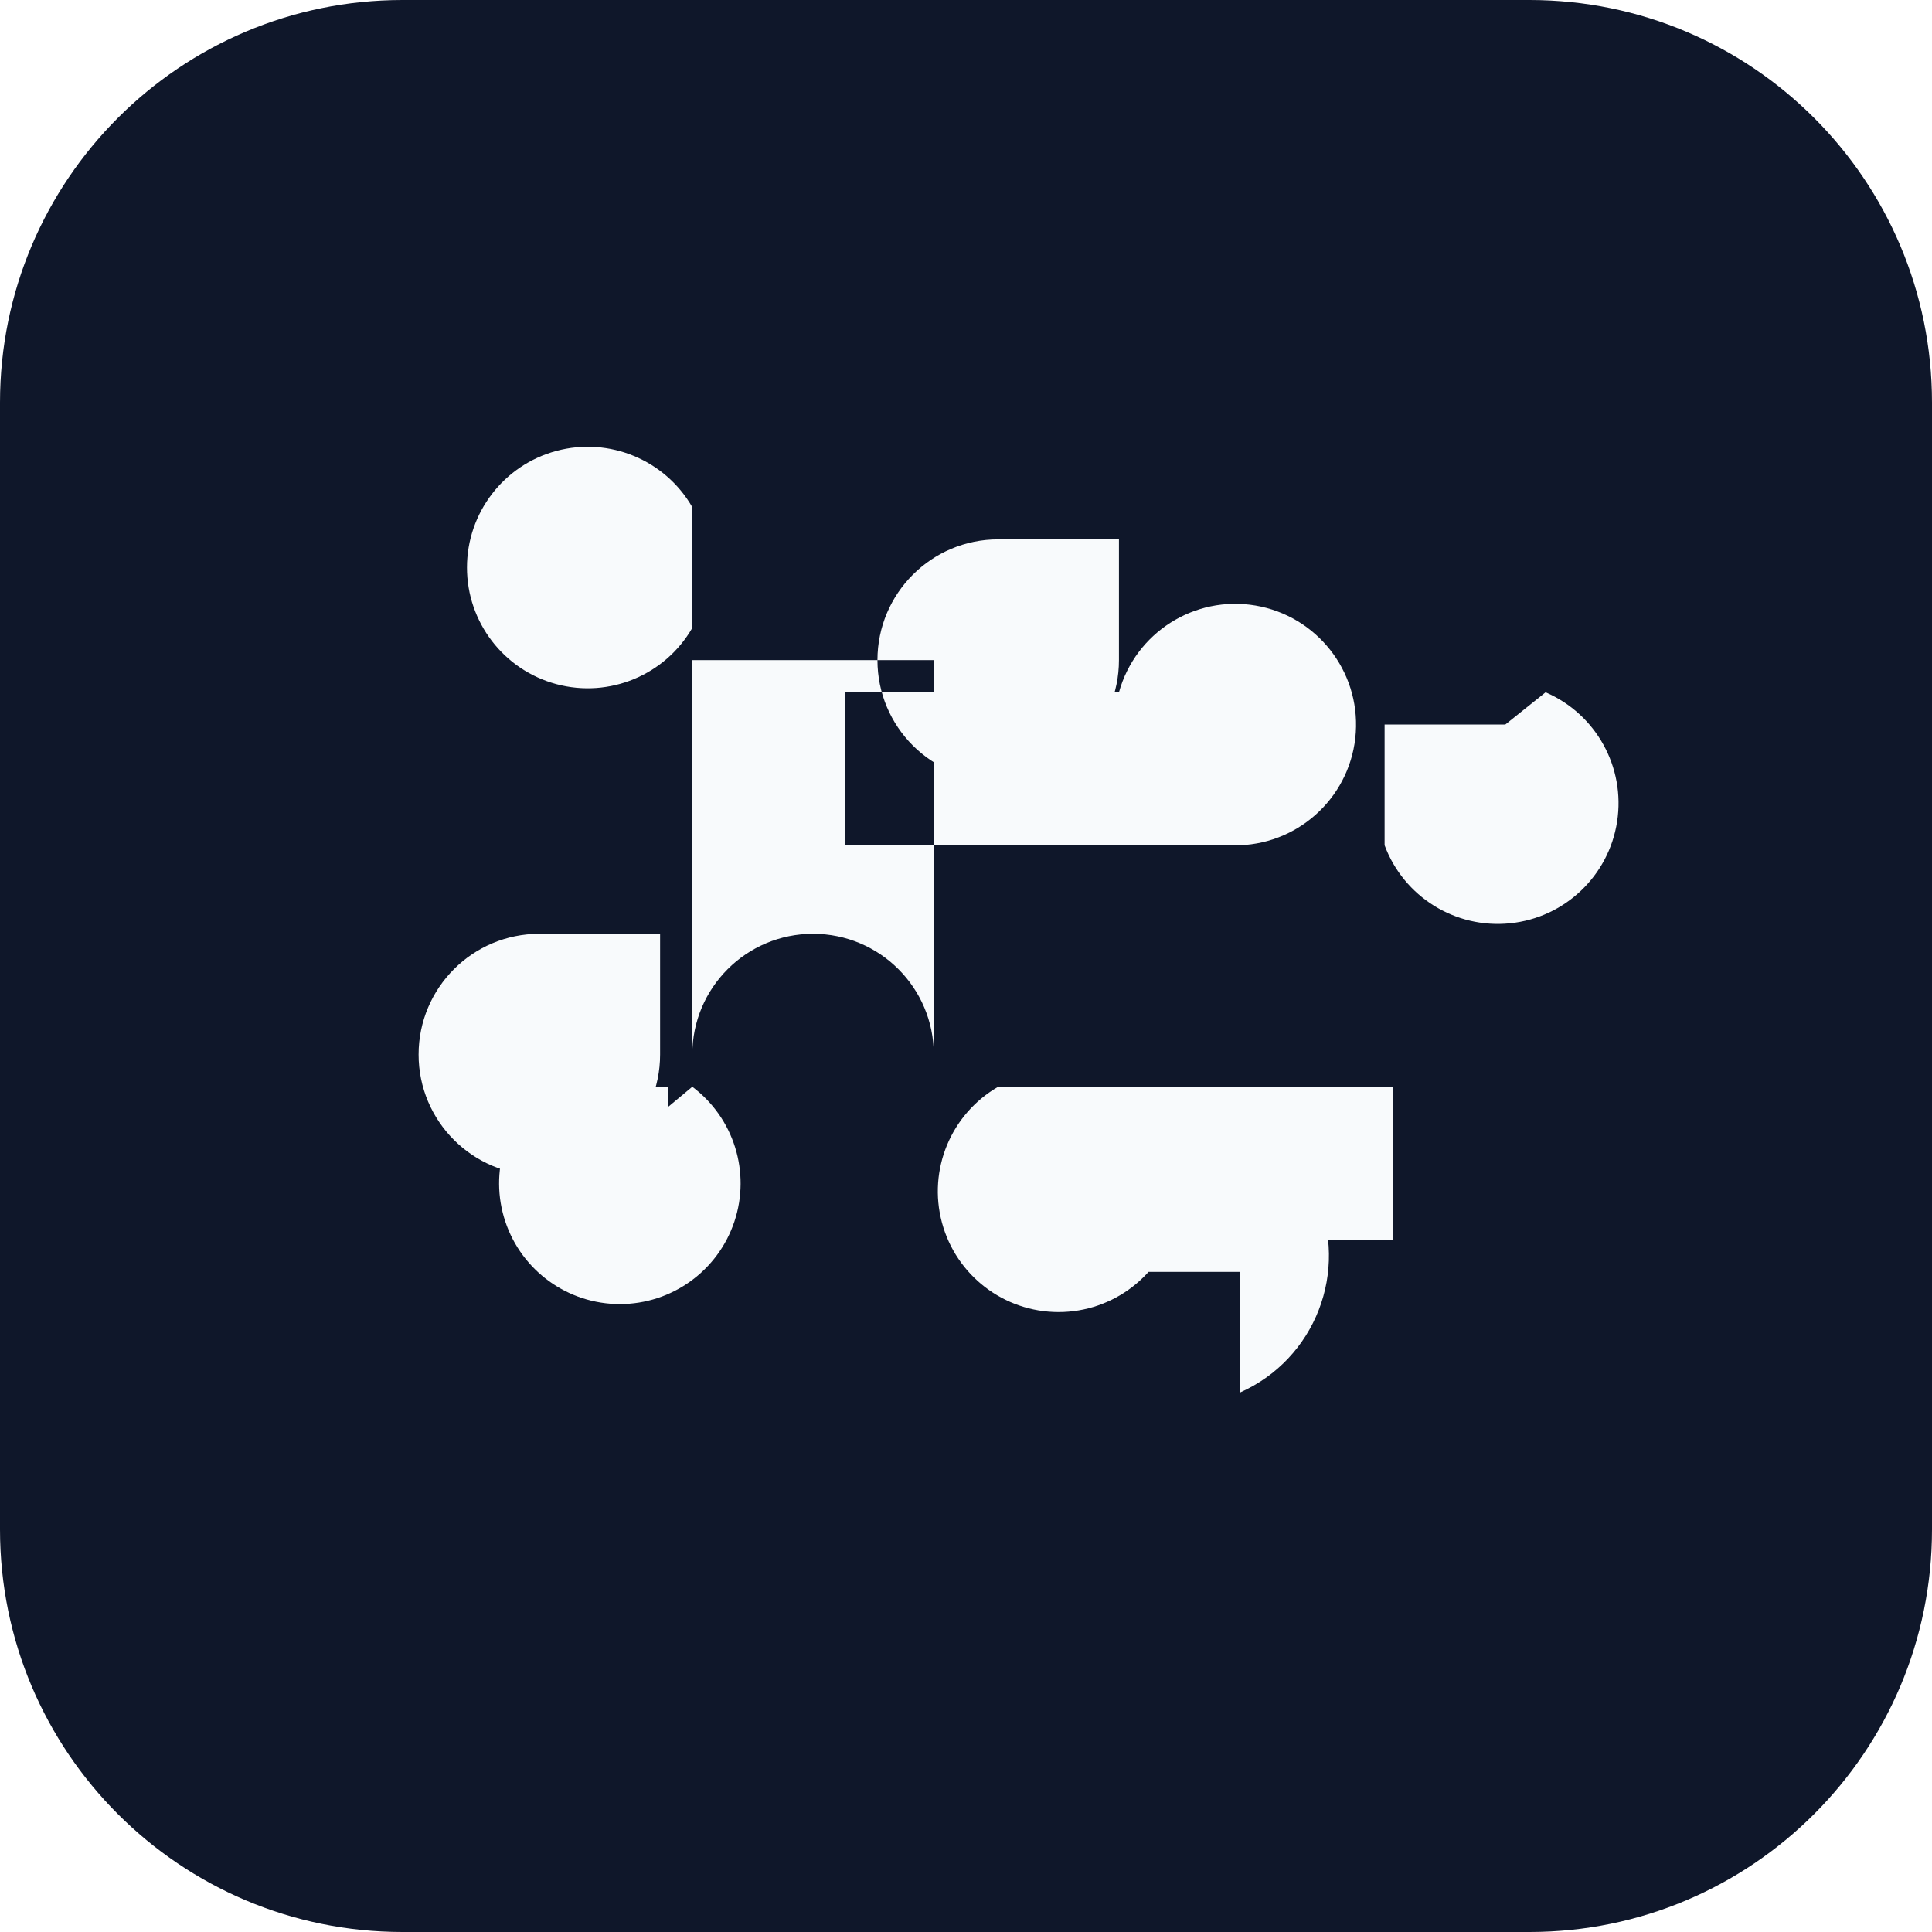
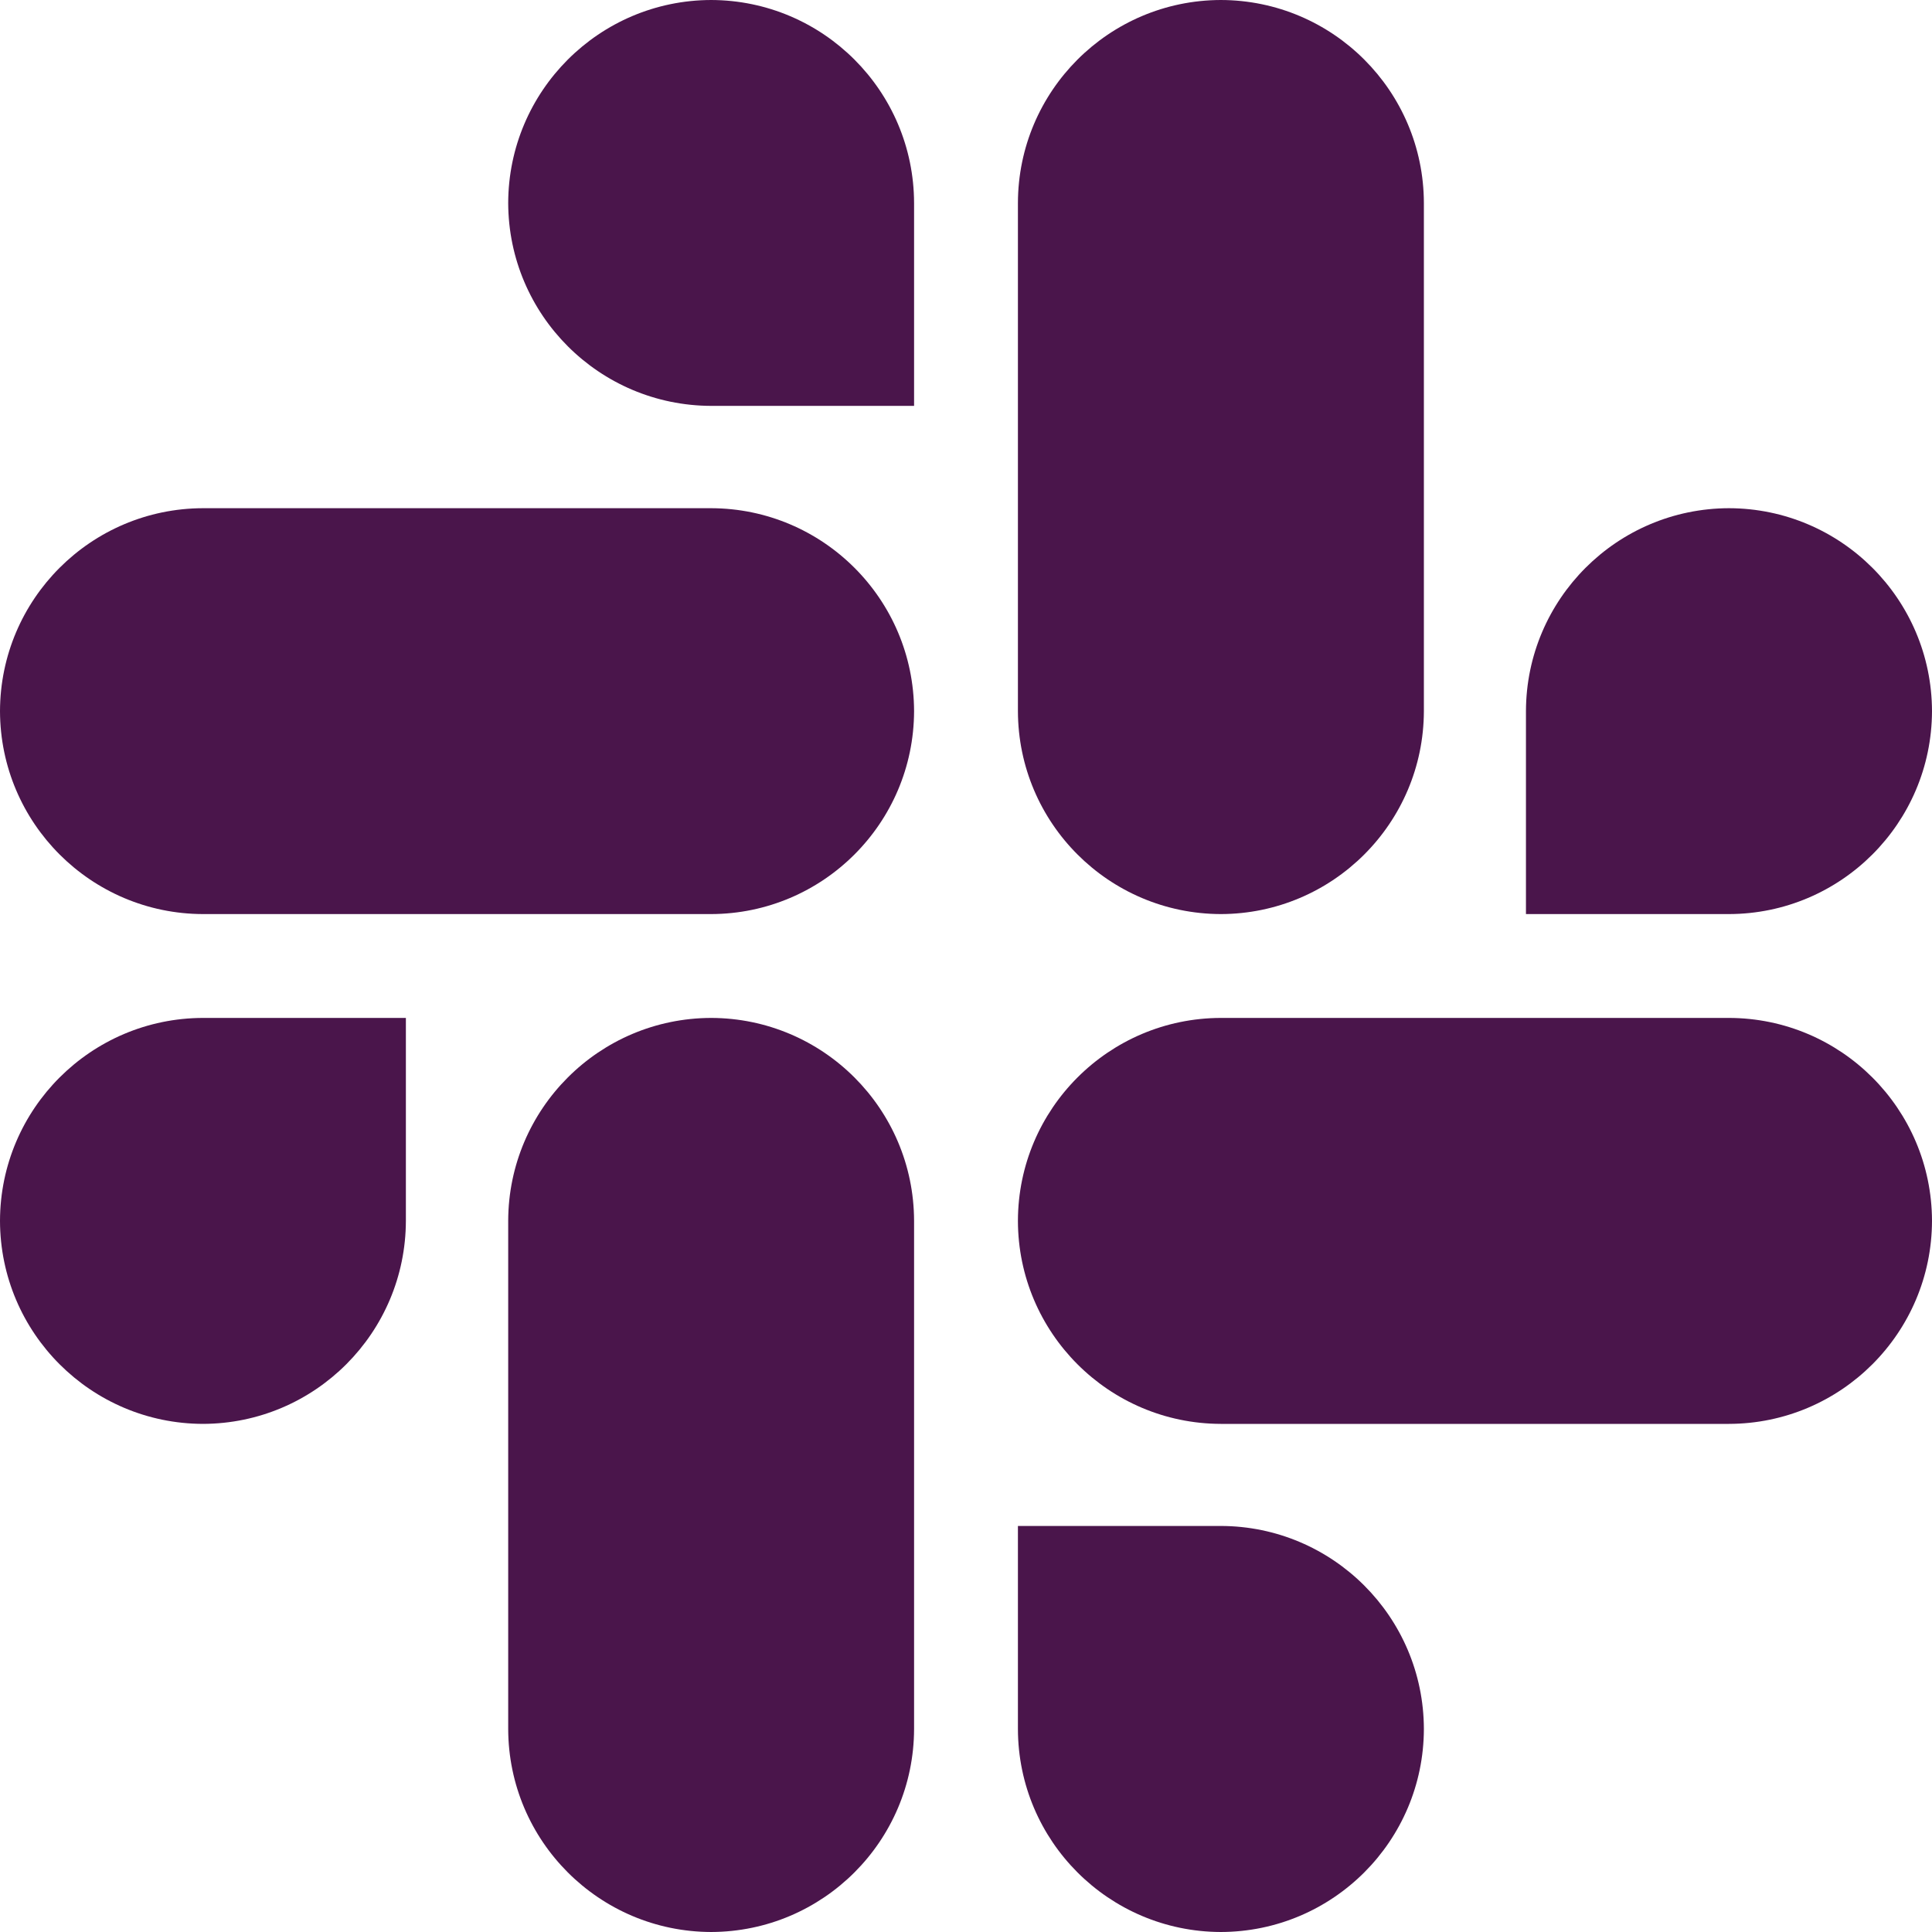
- <svg xmlns="http://www.w3.org/2000/svg" viewBox="0 0 24 24" fill="none" aria-hidden="true">
-   <rect width="24" height="24" rx="5" fill="#0f172a" />
-   <path d="M8.2 13.1a1.5 1.5 0 1 1-1.5-1.5h1.5v1.5zm.4 0A1.5 1.5 0 1 1 11.6 13.1V8.2H8.6v4.9zm0-5.3A1.5 1.5 0 1 1 8.6 6.3v1.5H8.6zm5.3.4A1.5 1.5 0 1 1 12.4 6.7h1.5v1.5zm0 .4A1.5 1.5 0 1 1 15.4 10.5H10.5V8.6h3.4zm5.3 0A1.5 1.5 0 1 1 17.2 10.5v-1.5h1.5zm-5.3 5.3A1.5 1.5 0 1 1 15.4 17.3v-1.5h-1.5zm0-.4A1.5 1.5 0 1 1 12.4 13.5h4.9v1.9h-4.9zm-5.3 0A1.5 1.5 0 1 1 6.8 13.5H8.3v1.5H6.8z" fill="#f8fafc" />
+ <svg xmlns="http://www.w3.org/2000/svg" viewBox="0 0 24 24" role="img" aria-hidden="true">
+   <path fill="#4A154B" d="M5.042 15.165a2.528 2.528 0 0 1-2.52 2.523A2.528 2.528 0 0 1 0 15.165a2.527 2.527 0 0 1 2.522-2.52h2.52v2.52zM6.313 15.165a2.527 2.527 0 0 1 2.521-2.52 2.527 2.527 0 0 1 2.521 2.52v6.313A2.528 2.528 0 0 1 8.834 24a2.528 2.528 0 0 1-2.521-2.522v-6.313zM8.834 5.042a2.528 2.528 0 0 1-2.521-2.52A2.528 2.528 0 0 1 8.834 0a2.528 2.528 0 0 1 2.521 2.522v2.52H8.834zM8.834 6.313a2.528 2.528 0 0 1 2.521 2.521 2.528 2.528 0 0 1-2.521 2.521H2.522A2.528 2.528 0 0 1 0 8.834a2.528 2.528 0 0 1 2.522-2.521h6.312zM18.956 8.834a2.528 2.528 0 0 1 2.522-2.521A2.528 2.528 0 0 1 24 8.834a2.528 2.528 0 0 1-2.522 2.521h-2.522V8.834zM17.688 8.834a2.528 2.528 0 0 1-2.523 2.521 2.527 2.527 0 0 1-2.52-2.521V2.522A2.527 2.527 0 0 1 15.165 0a2.528 2.528 0 0 1 2.523 2.522v6.312zM15.165 18.956a2.528 2.528 0 0 1 2.523 2.522A2.528 2.528 0 0 1 15.165 24a2.527 2.527 0 0 1-2.52-2.522v-2.522h2.52zM15.165 17.688a2.527 2.527 0 0 1-2.52-2.523 2.526 2.526 0 0 1 2.52-2.52h6.313A2.527 2.527 0 0 1 24 15.165a2.528 2.528 0 0 1-2.522 2.523h-6.313z" />
</svg>
